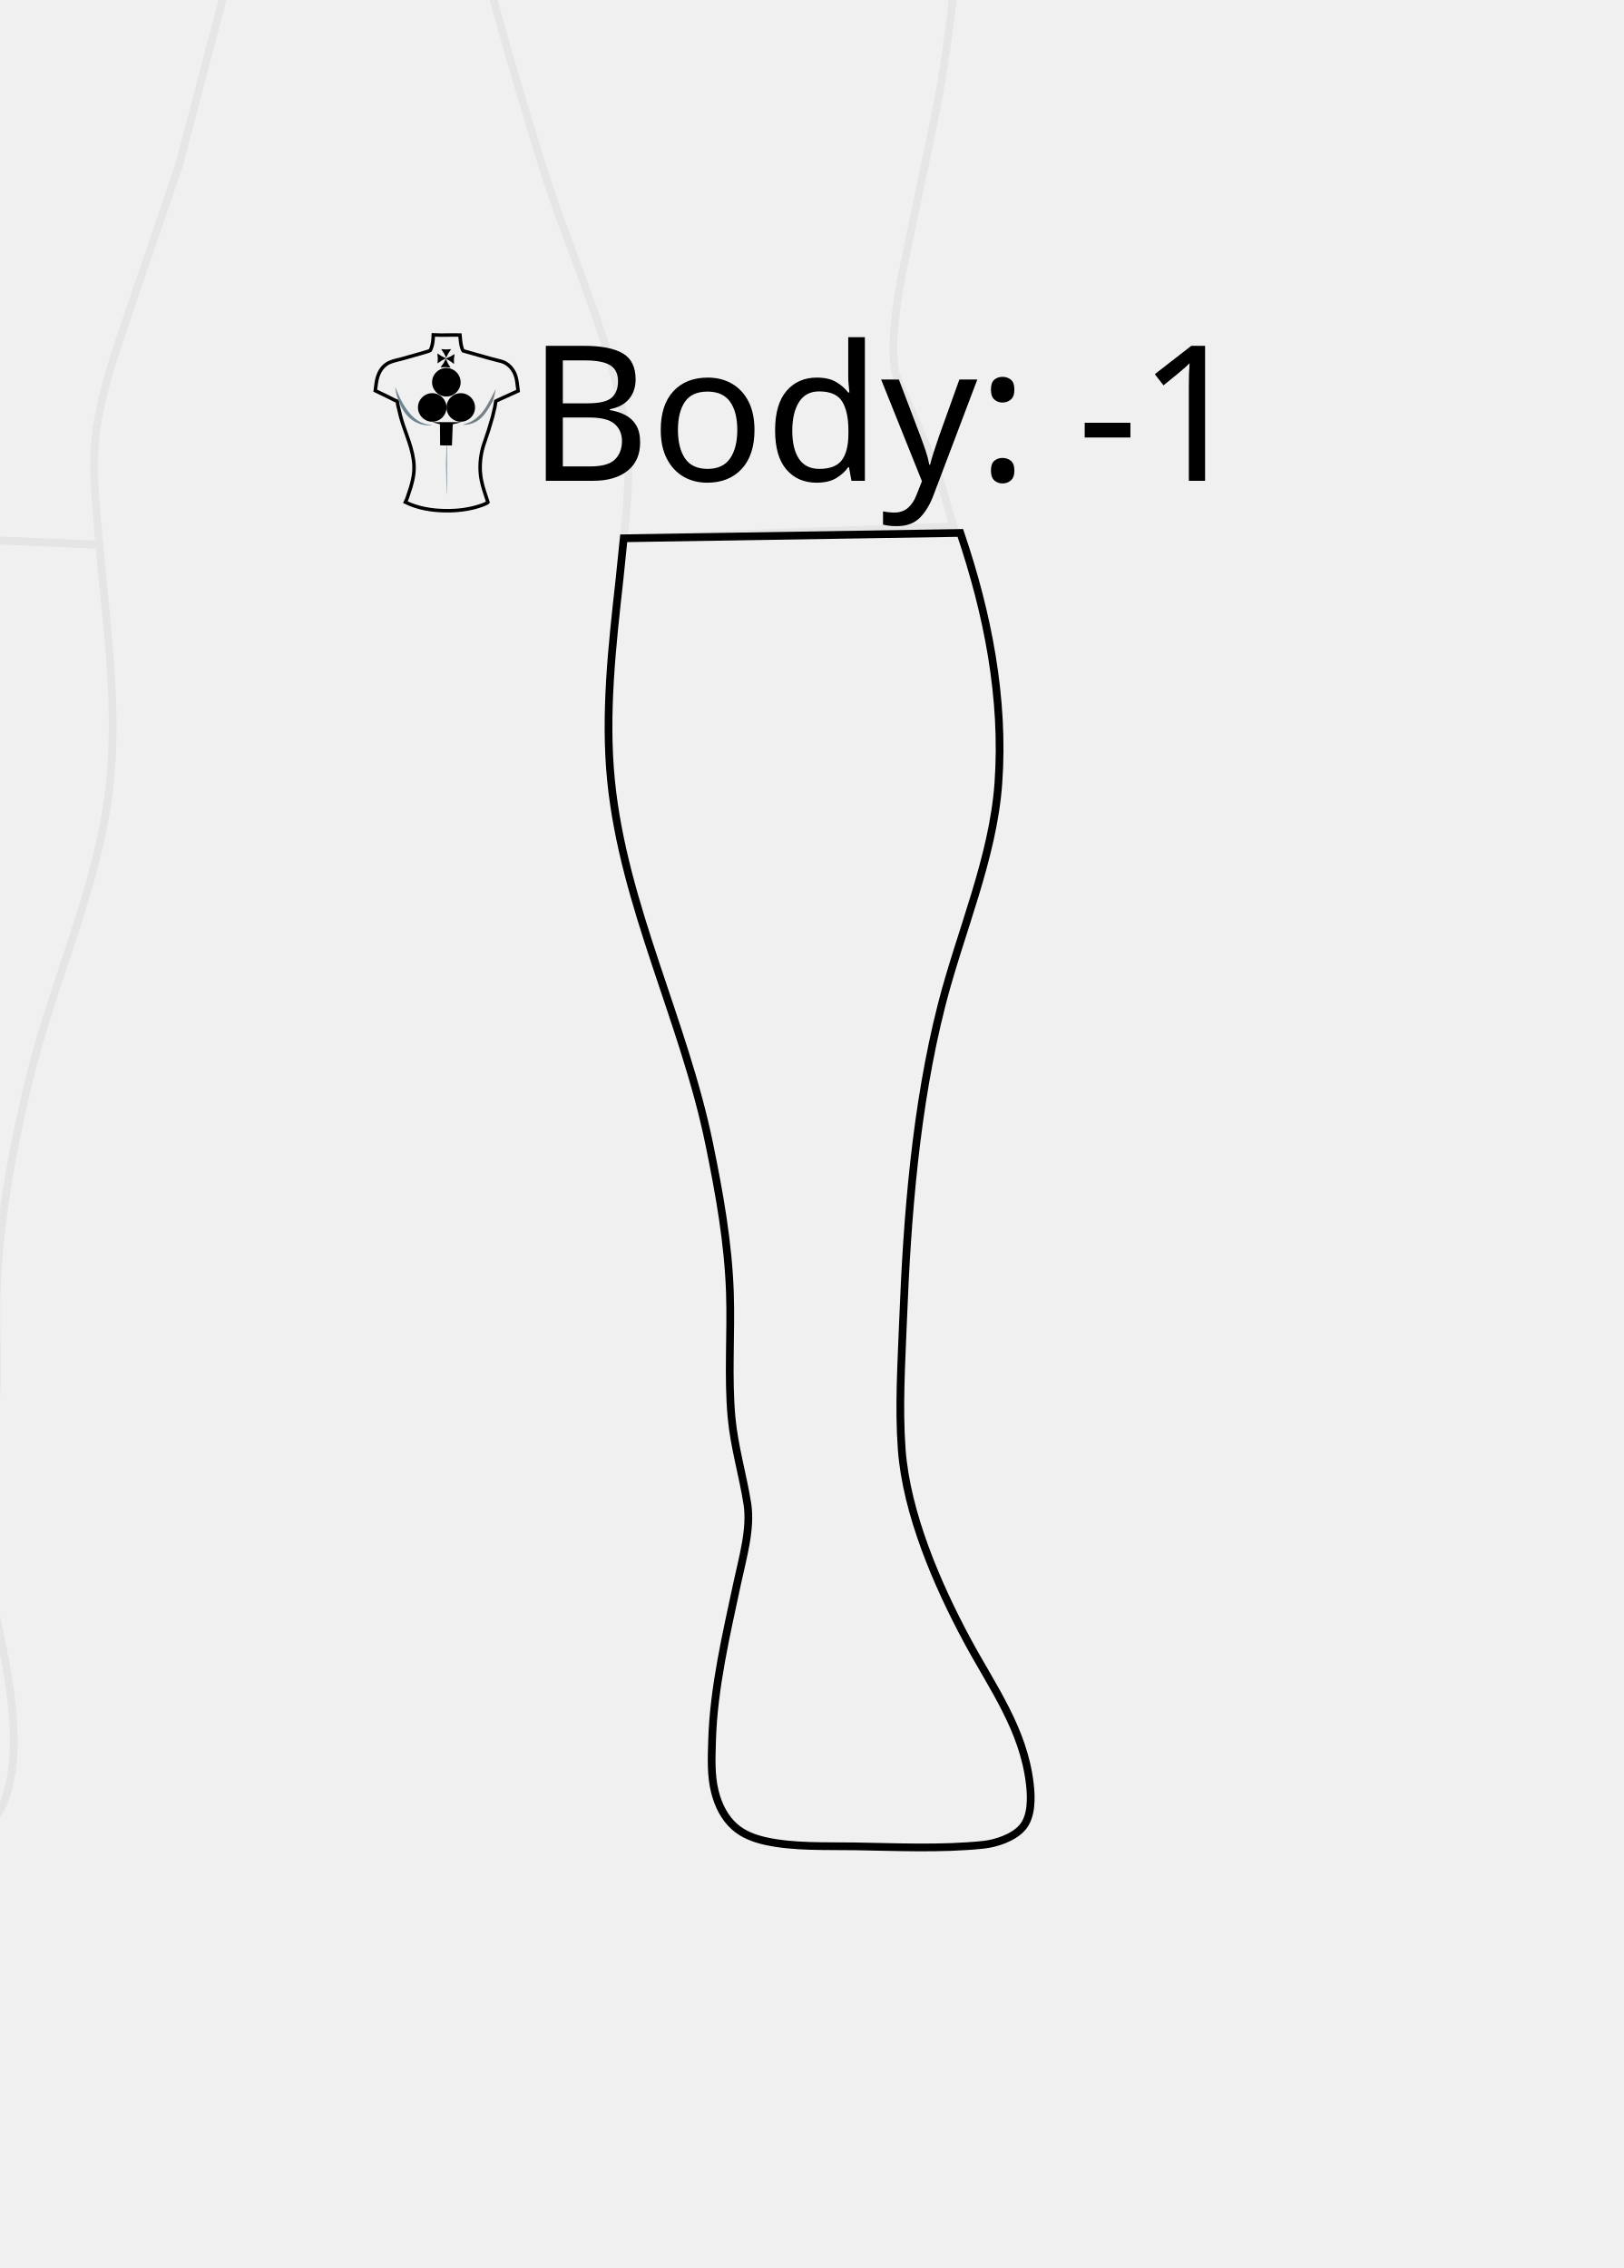
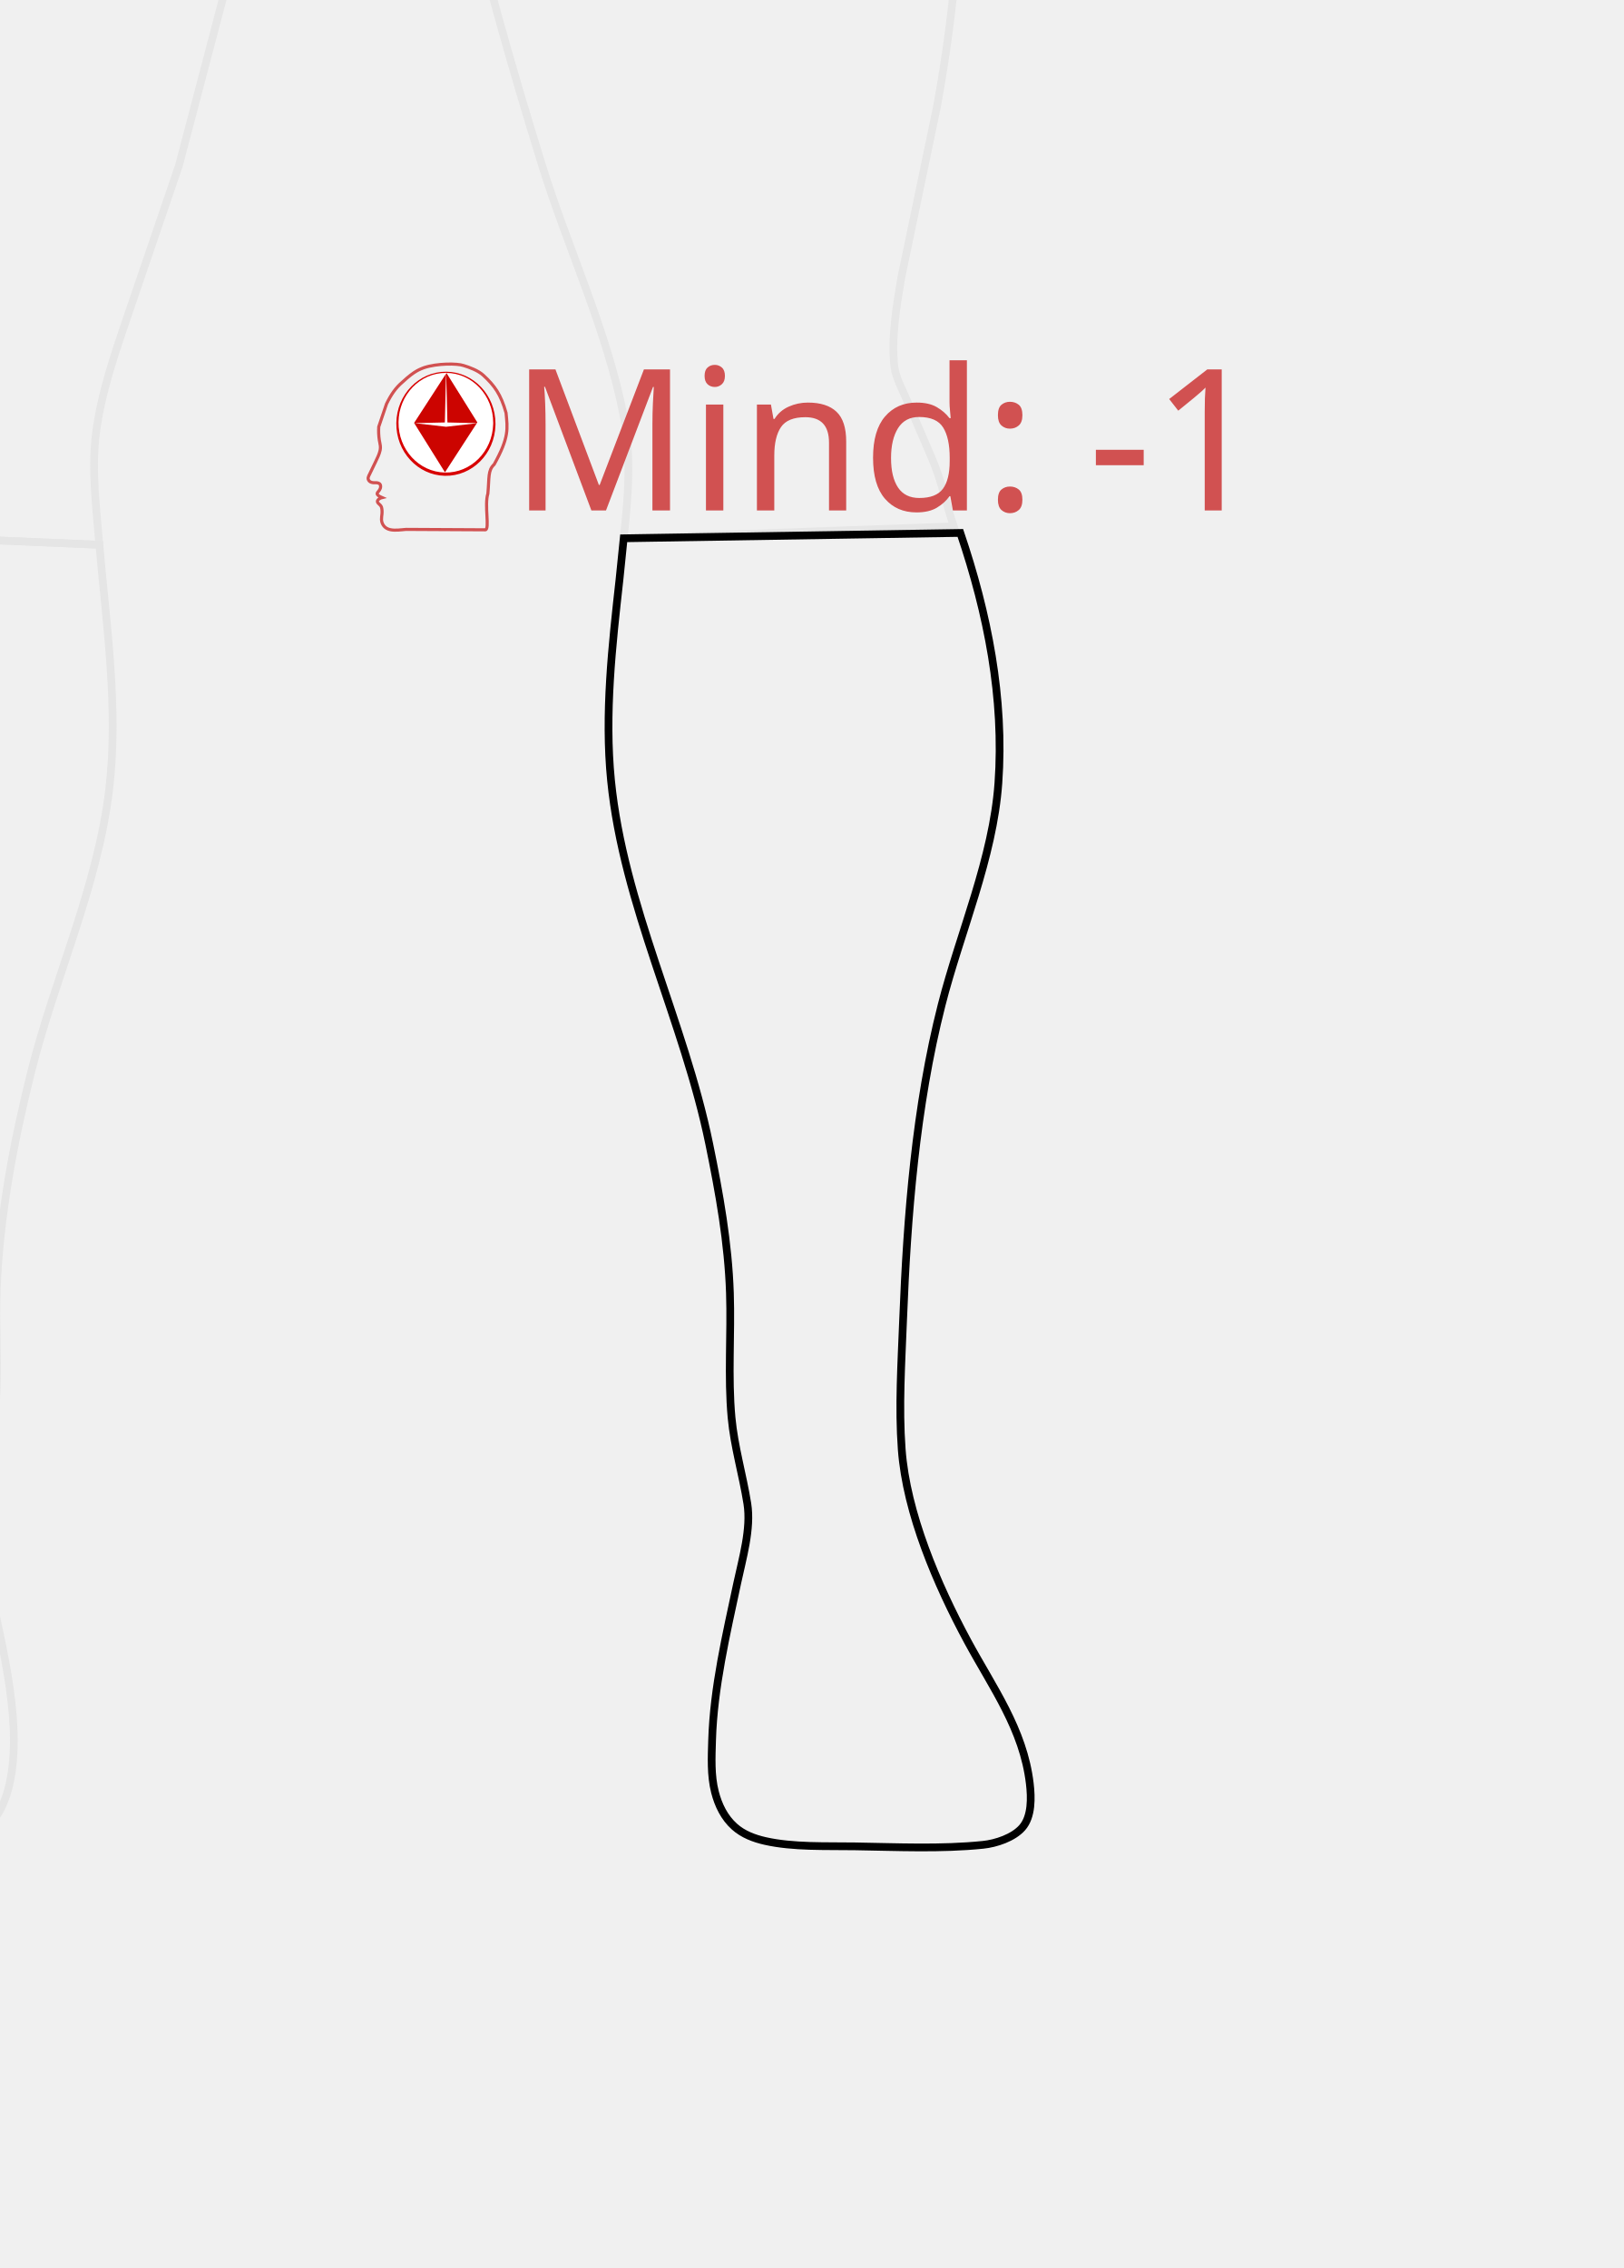
<svg xmlns="http://www.w3.org/2000/svg" width="63mm" height="88mm" viewBox="0 0 63 88" version="1.1" id="svg1" xml:space="preserve">
  <defs id="defs1" />
  <g id="layer1">
    <g id="g1" transform="matrix(0.06087197,0,0,0.06087197,0.03359486,0.544023)">
      <path id="path8" style="fill:none;stroke:#e6e6e6;stroke-width:4.928;stroke-dasharray:none;stroke-opacity:1" d="m 591.098,-326.167 -721.763,-22.13 c -2.625,11.907 -5.432,23.816 -7.528,35.715 -8.135,46.205 -10.531,92.748 -11.681,139.572 -1.032,41.993 -1.124,85.13 2.293,127.003 l 17.046,134.099 c 7.09,42.832 19.132,85.298 16.094,129.21 -1.577,22.793 -13.964,43.997 -21.567,65.265 -5.368,15.017 -10.629,30.625 -15.467,46.574 l 214.247,9.172 c -0.09,-1.027 -0.194,-2.09 -0.281,-3.115 -1.9,-22.34 -4.719,-45.453 -1.882,-67.861 3.225,-25.462 12.212,-51.638 20.507,-75.843 L 113.499,96.615 172.144,-126.544 c 15.06,-70.206 27.643,-138.08 30.61,-209.985 l 51.701,0.216 2.617,38.246 c 13.947,132.959 48.242,266.941 87.849,394.422 16.534,53.214 41.377,105.156 52.047,159.928 5.014,25.729 2.85,51.89 0,77.898 l 210.369,-7.62 c -5.492,-16.191 -7.379,-27.954 -13.99,-43.562 l -16.289,-37.813 c -2.644,-6.146 -6.757,-13.682 -7.528,-20.226 -2.155,-18.32 1.324,-38.804 4.37,-56.85 L 596.679,58.867 c 23.757,-129.492 20.08,-258.403 -5.581,-385.034 z" />
      <path id="path2" style="fill:none;stroke:#000000;stroke-width:4.928;stroke-dasharray:none;stroke-opacity:1" d="m 905.329,-939.639 -160.685,68.099 4.024,46.509 c 3.119,25.022 8.362,50.474 14.299,74.978 6.601,27.248 16.926,54.77 28.447,80.364 25.372,56.382 80.785,145.815 64.161,209.553 -0.508,1.949 -1.052,3.811 -1.839,5.668 -7.736,18.268 -24.577,32.711 -33.617,50.382 -7.063,13.8 -8.334,29.705 -10.297,44.844 l -6.555,60.051 c -0.722,10.073 -3.097,21.173 -0.692,31.043 l 4.543,4.521 c 7.842,-1.504 15.937,-6.837 21.07,-12.958 3.284,-22.291 5.018,-59.634 24.358,-74.047 2.978,-2.218 3.22,-2.045 6.857,-1.774 10.407,20.497 10.911,45.824 3.872,67.212 -4.609,14.004 -12.357,30.774 -20.832,42.919 -7.568,10.844 -25.956,24.655 -29.528,36.862 -0.601,2.052 -0.038,6.265 -0.042,8.545 4.036,4.799 4.387,5.505 10.405,6.987 41.423,-12.158 95.887,-41.896 117.226,-80.126 6.221,-11.151 9.803,-24.504 11.573,-37.099 l 0.411,-2.726 c 2.014,-14.669 -0.963,-31.511 -2.271,-46.228 -1.922,-21.59 -3.067,-42.843 -2.336,-64.529 l 8.718,-108.897 c 9.696,-110.76 17.977,-224.083 -16.657,-331.58 -8.667,-26.898 -20.33,-53.821 -34.612,-78.569 z" />
      <path id="path5" style="fill:none;stroke:#000000;stroke-width:4.928;stroke-dasharray:none;stroke-opacity:1" d="m 577.751,-1521.116 17.955,375.386 c 23.086,63.262 62.927,115.823 90.077,155.623 l 35.239,49.797 c 6.162,8.396 15.688,18.656 19.534,28.317 3.043,7.638 2.369,19.116 2.964,27.322 l 1.125,13.131 160.685,-68.099 c -2.447,-4.24 -4.81,-8.564 -7.42,-12.655 l -18.56,-27.322 c -2.231,-3.16 -6.831,-7.999 -8.091,-11.314 -1.08,-2.845 -0.532,-9.709 -0.714,-12.936 l -2.445,-35.563 c -3.852,-36.194 -10.851,-72.713 -23.514,-106.929 -10.774,-29.102 -24.22,-58.131 -39.717,-85.037 -6.583,-11.425 -16.42,-22.828 -21.762,-34.59 -1.686,-3.708 -1.514,-7.775 -1.514,-11.746 0,-68.353 -19.608,-141.457 -69.461,-190.776 -28.162,-27.856 -68.079,-47.949 -107.837,-51.139 -6.497,-0.523 -18.844,-0.066 -26.543,-1.471 z" />
      <path id="path3" style="fill:none;stroke:#000000;stroke-width:4.928;stroke-dasharray:none;stroke-opacity:1" d="m -290.247,-852.265 -172.28,-68.51 c -5.992,12.933 -11.199,26.196 -15.489,39.977 -13.936,44.767 -19.791,92.165 -23.298,138.771 -5.915,78.64 -3.097,156.55 2.769,235.079 l 7.571,78.439 c 1.903,31.479 -5.234,61.384 -5.516,92.435 -0.277,30.38 9.443,61.442 28.36,85.253 20.269,25.513 59.42,53.307 92.24,57.693 2.975,0.399 4.792,0.077 7.571,-0.887 2.372,-4.164 2.388,-4.39 0.995,-8.999 -2.744,-9.099 -12.489,-19.862 -17.695,-28.057 -20.749,-32.668 -37.451,-75.063 -24.012,-113.505 l 4.11,-3.093 c 7.345,2.291 12.504,8.492 15.943,15.186 10.133,19.715 3.109,52.145 23.038,65.395 5.318,0.513 5.584,0.676 10.448,-2.25 9.484,-23.249 4.757,-103.294 -5.149,-126.787 -6.591,-15.63 -18.305,-26.893 -26.543,-41.318 -23.583,-41.292 -11.955,-91.903 4.305,-133.32 24.791,-63.154 64.386,-119.09 82.787,-185.151 8.758,-31.439 8.082,-64.195 9.843,-96.35 z" />
      <path id="path6" style="fill:none;stroke:#000000;stroke-width:4.928;stroke-dasharray:none;stroke-opacity:1" d="m -107.67,-1526.221 c -0.102,0.043 -0.223,0.153 -0.325,0.195 -6.534,2.66 -20.851,0.681 -28.468,1.385 -10.399,0.958 -20.829,3.174 -30.848,6.079 -61.129,17.714 -111.992,63.102 -135.613,122.374 -9.251,23.214 -13.825,48.994 -16.873,73.723 l -3.699,43.784 c -0.307,4.017 0.187,12.585 -1.211,16.094 -4.004,10.043 -16.949,22.798 -23.168,32.513 -18.447,28.814 -33.815,59.843 -44.909,92.219 -9.693,28.29 -15.79,57.518 -20.529,87.005 -3.507,21.832 -5.838,45.087 -12.136,66.303 -3.665,12.345 -15.782,24.469 -22.433,35.693 -5.428,9.159 -10.225,18.54 -14.645,28.079 l 172.28,68.51 c 1.402,-25.619 4.316,-50.866 15.034,-74.697 11.485,-25.535 37.415,-46.147 54.449,-68.661 26.082,-34.473 79.256,-104.546 100.114,-144.526 z" />
      <path id="path4" style="fill:none;stroke:#000000;stroke-width:4.928;stroke-dasharray:none;stroke-opacity:1" d="m 611.54,330.763 -214.571,3.418 c -0.963,8.785 -1.714,17.622 -2.682,26.327 -4.688,42.128 -9.602,85.669 -5.386,128.042 7.961,79.94 46.472,153.055 62.604,231.747 6.425,31.325 12.118,62.908 13.174,94.966 0.866,26.249 -1.359,53.283 1.038,79.369 1.705,18.567 7.149,36.537 10.059,54.859 2.549,16.043 -3.089,34.963 -6.468,50.815 -6.935,32.492 -14.995,66.613 -15.986,99.92 -0.326,10.966 -0.916,22.462 1.839,33.184 2.131,8.279 5.948,16.197 12.417,21.978 5.475,4.913 12.487,7.549 19.577,9.151 17.904,4.045 38.757,3.119 57.153,3.418 26.8,0.407 55.039,1.768 81.683,-0.973 8.304,-0.842 19.323,-4.513 24.985,-10.946 6.235,-7.085 5.877,-19.284 4.824,-28.187 -4.11,-34.608 -23.691,-61.121 -39.695,-90.791 -19.338,-35.885 -38.91,-81.398 -41.923,-122.115 -1.998,-27.009 -0.183,-55.264 0.865,-82.354 2.568,-66.45 8.098,-136.382 24.574,-200.986 11.811,-46.282 32.776,-93.56 36.169,-141.389 3.847,-54.195 -6.828,-108.094 -24.25,-159.452 z" />
      <path id="path7" style="fill:none;stroke:#e5e5e5;stroke-width:4.928;stroke-dasharray:none;stroke-opacity:1" d="m 62.771,338.313 -214.247,-9.172 c -14.892,49.094 -25.645,101.562 -22.087,151.102 3.705,51.656 20.985,102.047 32.578,152.292 16.322,70.738 24.02,140.359 27.495,212.754 1.124,23.453 3.299,47.988 1.817,71.387 -1.004,15.88 -5.107,31.879 -11.033,46.618 -11.876,29.561 -27.75,58.937 -41.664,87.654 -13.209,27.28 -29.028,49.038 -31.129,80.797 -0.418,6.352 -0.924,14.341 1.622,20.313 2.907,6.84 9.076,9.002 15.77,11.119 25.643,8.062 141.114,9.164 162.848,-2.942 10.956,-6.107 16.94,-17.19 20.01,-28.944 10.079,-38.517 -3.919,-91.083 -12.028,-129.275 -3.255,-15.31 -7.993,-31.642 -7.225,-47.44 1.075,-22.041 9.387,-44.061 11.141,-66.562 1.965,-25.244 -0.291,-51.074 0.779,-76.427 C -0.639,765.604 8.056,719.39 19.182,674.847 34.283,614.396 61.556,556.681 69.002,494.52 75.162,443.05 67.278,389.778 62.771,338.313 Z" />
      <path id="path9" style="fill:none;stroke:#000000;stroke-width:4.928;stroke-dasharray:none;stroke-opacity:1" d="m 492.281,-656.147 -514.677,-9.259 c -0.53,3.539 -1.073,6.732 -1.687,8.739 -3.089,10.111 -9.751,20.202 -13.931,30.134 l -36.191,91.115 c -21.983,60.409 -42.482,123.698 -56.46,187.12 l 721.763,22.13 c -9.308,-45.933 -21.325,-91.577 -36.234,-136.824 -20.035,-60.803 -44.649,-120.435 -60.203,-182.642 -0.881,-3.521 -1.587,-7.008 -2.38,-10.513 z" />
      <path id="path10" style="fill:none;stroke:#000000;stroke-width:4.928;stroke-dasharray:none;stroke-opacity:1" d="m 500.934,-960.881 -546,-10.189 c 1.474,2.877 2.946,5.753 4.564,8.437 23.37,79.605 27.679,92.12 24.726,176.39 -0.61,17.356 -2.259,91.721 -6.62,120.838 l 514.677,9.259 c -12.315,-54.48 -14.326,-107.303 -11.725,-163.541 2.693,-58.198 7.409,-53.151 17.349,-124.472 1.03,-6.146 2.021,-11.6 3.029,-16.722 z" />
      <path id="path11" style="fill:none;stroke:#000000;stroke-width:4.928;stroke-dasharray:none;stroke-opacity:1" d="m 588.394,-1298.432 -703.397,-9.691 -5.646,167.975 c 0.472,-0.904 1.38,-2.2 1.817,-3.072 9.357,18.591 20.762,69.016 33.379,85.664 17.945,23.674 26.287,58.959 40.388,86.486 l 546,10.189 c 7.687,-39.086 16.168,-52.354 47.461,-99.033 33.644,-50.184 42.67,-83.309 46.877,-86.919 0.135,0.374 0.296,0.729 0.433,1.103 z" />
      <path id="path12" style="fill:none;stroke:#000000;stroke-width:4.928;stroke-dasharray:none;stroke-opacity:1" d="m 116.009,-1656.512 c -0.013,0.032 -0.008,0.318 -0.022,0.346 -52.755,41.373 -113.865,62.698 -171.631,95.398 -11.922,6.748 -23.215,14.406 -34.395,22.303 -5.121,3.616 -11.91,9.794 -17.63,12.244 l -7.333,218.097 703.397,9.691 -10.643,-222.683 c -1.285,-0.234 -3.368,-0.119 -4.283,-0.497 -4.723,-1.954 -10.378,-6.884 -14.753,-9.756 -11.528,-7.565 -22.944,-15.403 -34.979,-22.151 l -81.078,-42.616 c -35.035,-17.437 -69.503,-33.981 -99.617,-59.446 l 0.022,-0.93 z" />
      <path id="path1" style="fill:none;stroke:#000000;stroke-width:4.928;stroke-dasharray:none;stroke-opacity:1" d="m 232.639,-2123.533 c -5.765,-0.261 -11.751,-0.538 -17.501,0.044 -39.419,4.769 -75.552,19.792 -100.547,51.917 -30.684,39.436 -33.975,114.652 -27.862,163.173 -3.662,3.651 -4.821,1.758 -8.393,3.807 -5.472,3.138 -7.606,11.735 -7.636,17.522 -0.063,12.185 3.12,23.707 5.43,35.564 4.028,20.687 6.733,48.693 23.06,63.794 2.576,2.381 5.742,4.226 8.913,5.689 2,12.272 5.885,117.844 2.553,125.511 h 227.053 l 2.617,-81.013 c 0.223,-12.169 -2.214,-33.371 1.99,-44.455 l 1.601,-1.406 c 19.313,-17.253 23.159,-39.119 28.273,-63.21 2.503,-11.783 5.447,-23.877 5.927,-35.931 0.28,-6.949 0.74,-13.537 -3.18,-19.621 -3.043,-2.272 -6.242,-4.424 -8.848,-7.204 3.086,-55.079 4.183,-124.213 -34.59,-167.953 -24.607,-27.758 -62.006,-44.572 -98.86,-46.228 z" />
-       <g id="body" transform="matrix(1.060965,0,0,1.060965,-24.80147,-428.3358)">
-         <path fill="#37b2df" d="m 283.174,596.495 c 7.299,0.332 8.882,-0.08 16.009,0.085 0.242,2.356 0.333,4.672 0.925,6.982 0.218,0.851 0.492,1.774 0.996,2.503 l 16.013,4.536 4.008,1.047 c 1.933,0.467 3.819,0.857 5.563,1.867 2.189,1.268 3.915,3.279 5.064,5.512 1.77,3.44 1.787,7.377 2.351,11.127 l -11.049,5.032 -1.422,0.679 c -0.295,0.127 -0.639,0.22 -0.907,0.392 l -0.593,3.615 -1.32,5.62 -2.388,8.105 -3.209,9.554 c -1.979,6.597 -2.507,13.633 -1.224,20.415 0.878,4.641 2.589,9.067 4.013,13.555 -0.134,0.196 -0.562,0.361 -0.781,0.473 -1.107,0.565 -2.261,1.032 -3.437,1.433 -7.073,2.41 -14.304,3.246 -21.752,3.104 -8.138,-0.155 -16.279,-1.507 -23.636,-5.122 0.496,-0.959 0.879,-2.021 1.256,-3.034 l 1.883,-5.714 c 0.898,-3.037 1.664,-6.128 1.944,-9.29 0.874,-9.877 -3.305,-19.133 -6.39,-28.246 -1.314,-3.882 -2.309,-7.964 -3.197,-11.964 l -0.362,-2.379 c -1.66,-0.599 -3.278,-1.564 -4.87,-2.334 l -8.368,-4.052 0.699,-5.174 c 0.852,-5.063 3.155,-9.801 8.128,-11.877 2.24,-0.936 4.813,-1.442 7.161,-2.062 l 11.297,-3.187 3.341,-0.997 c 0.803,-0.242 1.756,-0.45 2.439,-0.936 1.454,-2.804 1.726,-6.158 1.815,-9.268 z" id="path5-3" style="fill:none;stroke:#000000;stroke-width:2.105;stroke-dasharray:none;stroke-opacity:1" />
-         <path fill="#26A4D4" d="m 291.268,657.488 0.063,0.053 0.044,34.39 -0.081,0.163 c -0.122,-0.926 -0.089,-1.924 -0.114,-2.859 l -0.144,-3.726 -0.24,-11.245 0.221,-8.868 0.148,-5.963 c 0.03,-0.65 -0.015,-1.302 0.103,-1.945 z" id="path6-7" style="fill:#6f838b;fill-opacity:1;stroke-width:0.099;stroke-dasharray:none" />
-         <path fill="#26A4D4" d="m 320.66,629.121 c -0.145,1.182 -0.446,2.365 -0.731,3.52 -0.297,1.198 -0.608,2.456 -1.094,3.594 -0.395,0.925 -0.965,1.82 -1.468,2.692 -1.548,2.682 -3.11,5.227 -5.372,7.381 -3.033,2.888 -6.793,4.309 -10.975,4.213 l -0.067,-0.039 -0.015,-0.076 0.802,-0.219 c 4.454,-1.194 8.319,-3.983 11.147,-7.597 2.007,-2.564 3.572,-5.484 5.088,-8.355 z" id="path7-7" style="fill:#768084;fill-opacity:1;stroke-width:0.124;stroke-dasharray:none" />
-         <path fill="#26A4D4" d="m 260.347,627.909 c 0.258,0.305 0.404,0.991 0.554,1.374 l 1.143,2.734 c 0.814,1.82 1.665,3.626 2.656,5.358 2.929,5.117 6.904,10.401 12.731,12.346 0.867,0.289 1.827,0.546 2.733,0.673 0.78,0.109 1.577,0.128 2.34,0.335 l -1.213,0.088 c -4.541,0.213 -9.084,-1.424 -12.444,-4.475 -3.17,-2.878 -5.158,-6.666 -6.662,-10.62 -0.933,-2.454 -1.715,-5.179 -1.837,-7.813 z" id="path8-0" style="fill:#6c858e;fill-opacity:1;stroke-width:0.121" />
-         <text xml:space="preserve" style="font-style:normal;font-variant:normal;font-weight:normal;font-stretch:normal;font-size:113.547px;font-family:Amiri;-inkscape-font-specification:'Amiri, Normal';font-variant-ligatures:normal;font-variant-caps:normal;font-variant-numeric:normal;font-variant-east-asian:normal;fill:#000000;fill-opacity:1;stroke:none;stroke-width:0.215;stroke-dasharray:none;stroke-opacity:1;paint-order:markers fill stroke" x="339.742" y="684.152" id="text1">
-           <tspan id="tspan1" x="339.742" y="684.152" style="stroke-width:0.215;stroke:none">Body: -1</tspan>
-         </text>
-         <path id="rect1" d="m 282.505,648.92 h 17.614 l -5.266,1.301 -0.493,12.724 -7.113,-0.065 -0.083,-12.659 z" style="stroke-width:2.537" />
-         <path style="fill:#000000;fill-opacity:1;stroke-width:2.11" id="path2-6-0" d="m 299.569,625.187 a 8.572,8.572 0 0 1 -8.745,8.337 8.572,8.572 0 0 1 -8.396,-8.688 8.572,8.572 0 0 1 8.63,-8.455 8.572,8.572 0 0 1 8.514,8.572" />
-         <path style="fill:#000000;fill-opacity:1;stroke-width:2.11" id="path2-6-0-7" d="m 291.087,640.324 a 8.572,8.572 0 0 1 -8.745,8.337 8.572,8.572 0 0 1 -8.396,-8.688 8.572,8.572 0 0 1 8.63,-8.455 8.572,8.572 0 0 1 8.514,8.572" />
-         <path style="fill:#000000;fill-opacity:1;stroke-width:2.11" id="path2-6-0-9" d="m 308.235,640.324 a 8.572,8.572 0 0 1 -8.745,8.337 8.572,8.572 0 0 1 -8.396,-8.688 8.572,8.572 0 0 1 8.63,-8.455 8.572,8.572 0 0 1 8.514,8.572" />
-         <path style="fill:#000000" id="path1-99" d="m -4.268,6.022 -0.291,-0.592 -0.367,-0.548 0.658,0.044 0.658,-0.044 -0.367,0.548 z" transform="matrix(4.546602,0,0,4.546602,310.2906,582.8579)" />
-         <path style="fill:#000000" id="path1-7" d="m -4.268,6.022 -0.291,-0.592 -0.367,-0.548 0.658,0.044 0.658,-0.044 -0.367,0.548 z" transform="matrix(2.141025,4.010935,-4.010935,2.141025,320.8208,620.1935)" />
-         <path style="fill:#000000" id="path1-9" d="m -4.268,6.022 -0.291,-0.592 -0.367,-0.548 0.658,0.044 0.658,-0.044 -0.367,0.548 z" transform="matrix(-0.05177666,-4.546308,4.546308,-0.05177666,263.2451,591.4883)" />
-         <path style="fill:#000000" id="path1-5" d="m -4.268,6.022 -0.291,-0.592 -0.367,-0.548 0.658,0.044 0.658,-0.044 -0.367,0.548 z" transform="matrix(-0.2665554,4.538782,-4.538782,-0.2665554,316.7785,631.6868)" />
-       </g>
+     </g>
+     <g id="mind" transform="matrix(0.05173302,0,0,0.05173302,-5.541899,-18.10692)">
+       <path fill="#8751D1" d="m 411.692,747.053 c -0.248,-0.034 -0.611,0.045 -0.869,0.069 l -1.884,0.186 c -3.725,0.331 -8.574,0.884 -11.917,-1.099 -2.314,-1.372 -3.715,-3.918 -3.778,-6.59 -0.032,-1.354 0.215,-2.716 0.338,-4.063 0.155,-1.696 0.117,-3.558 -0.362,-5.203 -0.348,-1.196 -1.456,-1.9 -2.279,-2.778 -0.324,-0.346 -0.661,-0.697 -0.758,-1.179 -0.084,-0.422 0.004,-0.782 0.23,-1.143 0.705,-1.126 2.048,-1.756 3.292,-2.053 -1.468,-0.66 -2.981,-1.155 -3.74,-2.7 -0.074,-0.969 0.677,-1.486 1.226,-2.206 0.443,-0.58 0.91,-1.293 1.146,-1.986 0.306,-0.898 0.393,-2.006 -0.062,-2.871 -0.324,-0.614 -0.912,-0.95 -1.547,-1.159 -1.072,-0.353 -2.445,-0.173 -3.575,-0.245 -1.084,-0.069 -2.384,-0.431 -3.123,-1.278 -1.582,-1.814 -0.567,-3.342 0.316,-5.182 l 4.407,-9.126 c 1.327,-2.792 2.809,-5.689 3.466,-8.724 0.231,-1.068 0.278,-2.211 0.162,-3.299 -0.156,-1.451 -0.556,-2.892 -0.776,-4.337 -0.503,-3.301 -0.634,-6.641 -0.433,-9.973 l 5.833,-17.187 c 3.394,-6.969 6.91,-12.094 11.932,-16.327 9.625,-8.979 13.478,-9.656 15.944,-10.766 10.196,-3.459 25.316,-3.258 29.843,-1.682 4.31,1.278 11.022,3.751 14.876,7.313 8.361,7.727 13.111,14.185 17.044,28.182 1.132,11.825 2.475,18.226 -8.917,38.687 -4.825,4.509 -3.586,9.815 -4.723,21.937 -2.701,8.576 1.51,26.663 -1.859,27.098 z" id="path2-3" style="fill:none;fill-opacity:1;stroke:#d15151;stroke-width:2.323;stroke-dasharray:none;stroke-opacity:1" />
+       <text xml:space="preserve" style="font-style:normal;font-variant:normal;font-weight:normal;font-stretch:normal;font-size:148.144px;font-family:Amiri;-inkscape-font-specification:'Amiri, Normal';font-variant-ligatures:normal;font-variant-caps:normal;font-variant-numeric:normal;font-variant-east-asian:normal;fill:#d15151;fill-opacity:1;stroke:none;stroke-width:0.269;stroke-dasharray:none;stroke-opacity:1;paint-order:markers fill stroke" x="489.611" y="732.839" id="text1-3">
+         <tspan id="tspan1-4" x="489.611" y="732.839">Mind: -1</tspan>
+       </text>
+       <path style="fill:#d80000;fill-opacity:1;stroke-width:3.499" id="path1-3" d="m 478.694,668.9 a 37.177,39.044 0 0 1 -37.924,37.97 37.177,39.044 0 0 1 -36.412,-39.569 37.177,39.044 0 0 1 37.427,-38.51 37.177,39.044 0 0 1 36.923,39.043" />
+       <path style="fill:#ffffff;fill-opacity:1;stroke-width:3.345" id="path1-93" d="m 476.992,668.073 a 35.503,37.38 0 0 1 -36.216,36.351 35.503,37.38 0 0 1 -34.772,-37.882 35.503,37.38 0 0 1 35.742,-36.868 35.503,37.38 0 0 1 35.26,37.379" />
+       <rect style="fill:#cc0400;fill-opacity:1;stroke-width:4.104" id="rect1-6" width="43.67" height="44.625" x="787.511" y="-45.42" transform="matrix(0.5298425,0.8480961,-0.5441132,0.8390118,0,0)" />
+       <path id="path3-2" style="fill:#ffffff;stroke-width:4.177" d="m 465.398,667.374 -23.729,2.714 -23.729,-2.714 23.729,-0.543 z" />
+       <path id="path4-6" style="fill:#ffffff;stroke-width:2.365" d="m 440.739,667.762 0.954,-40.117 0.981,39.742 z" />
    </g>
  </g>
</svg>
